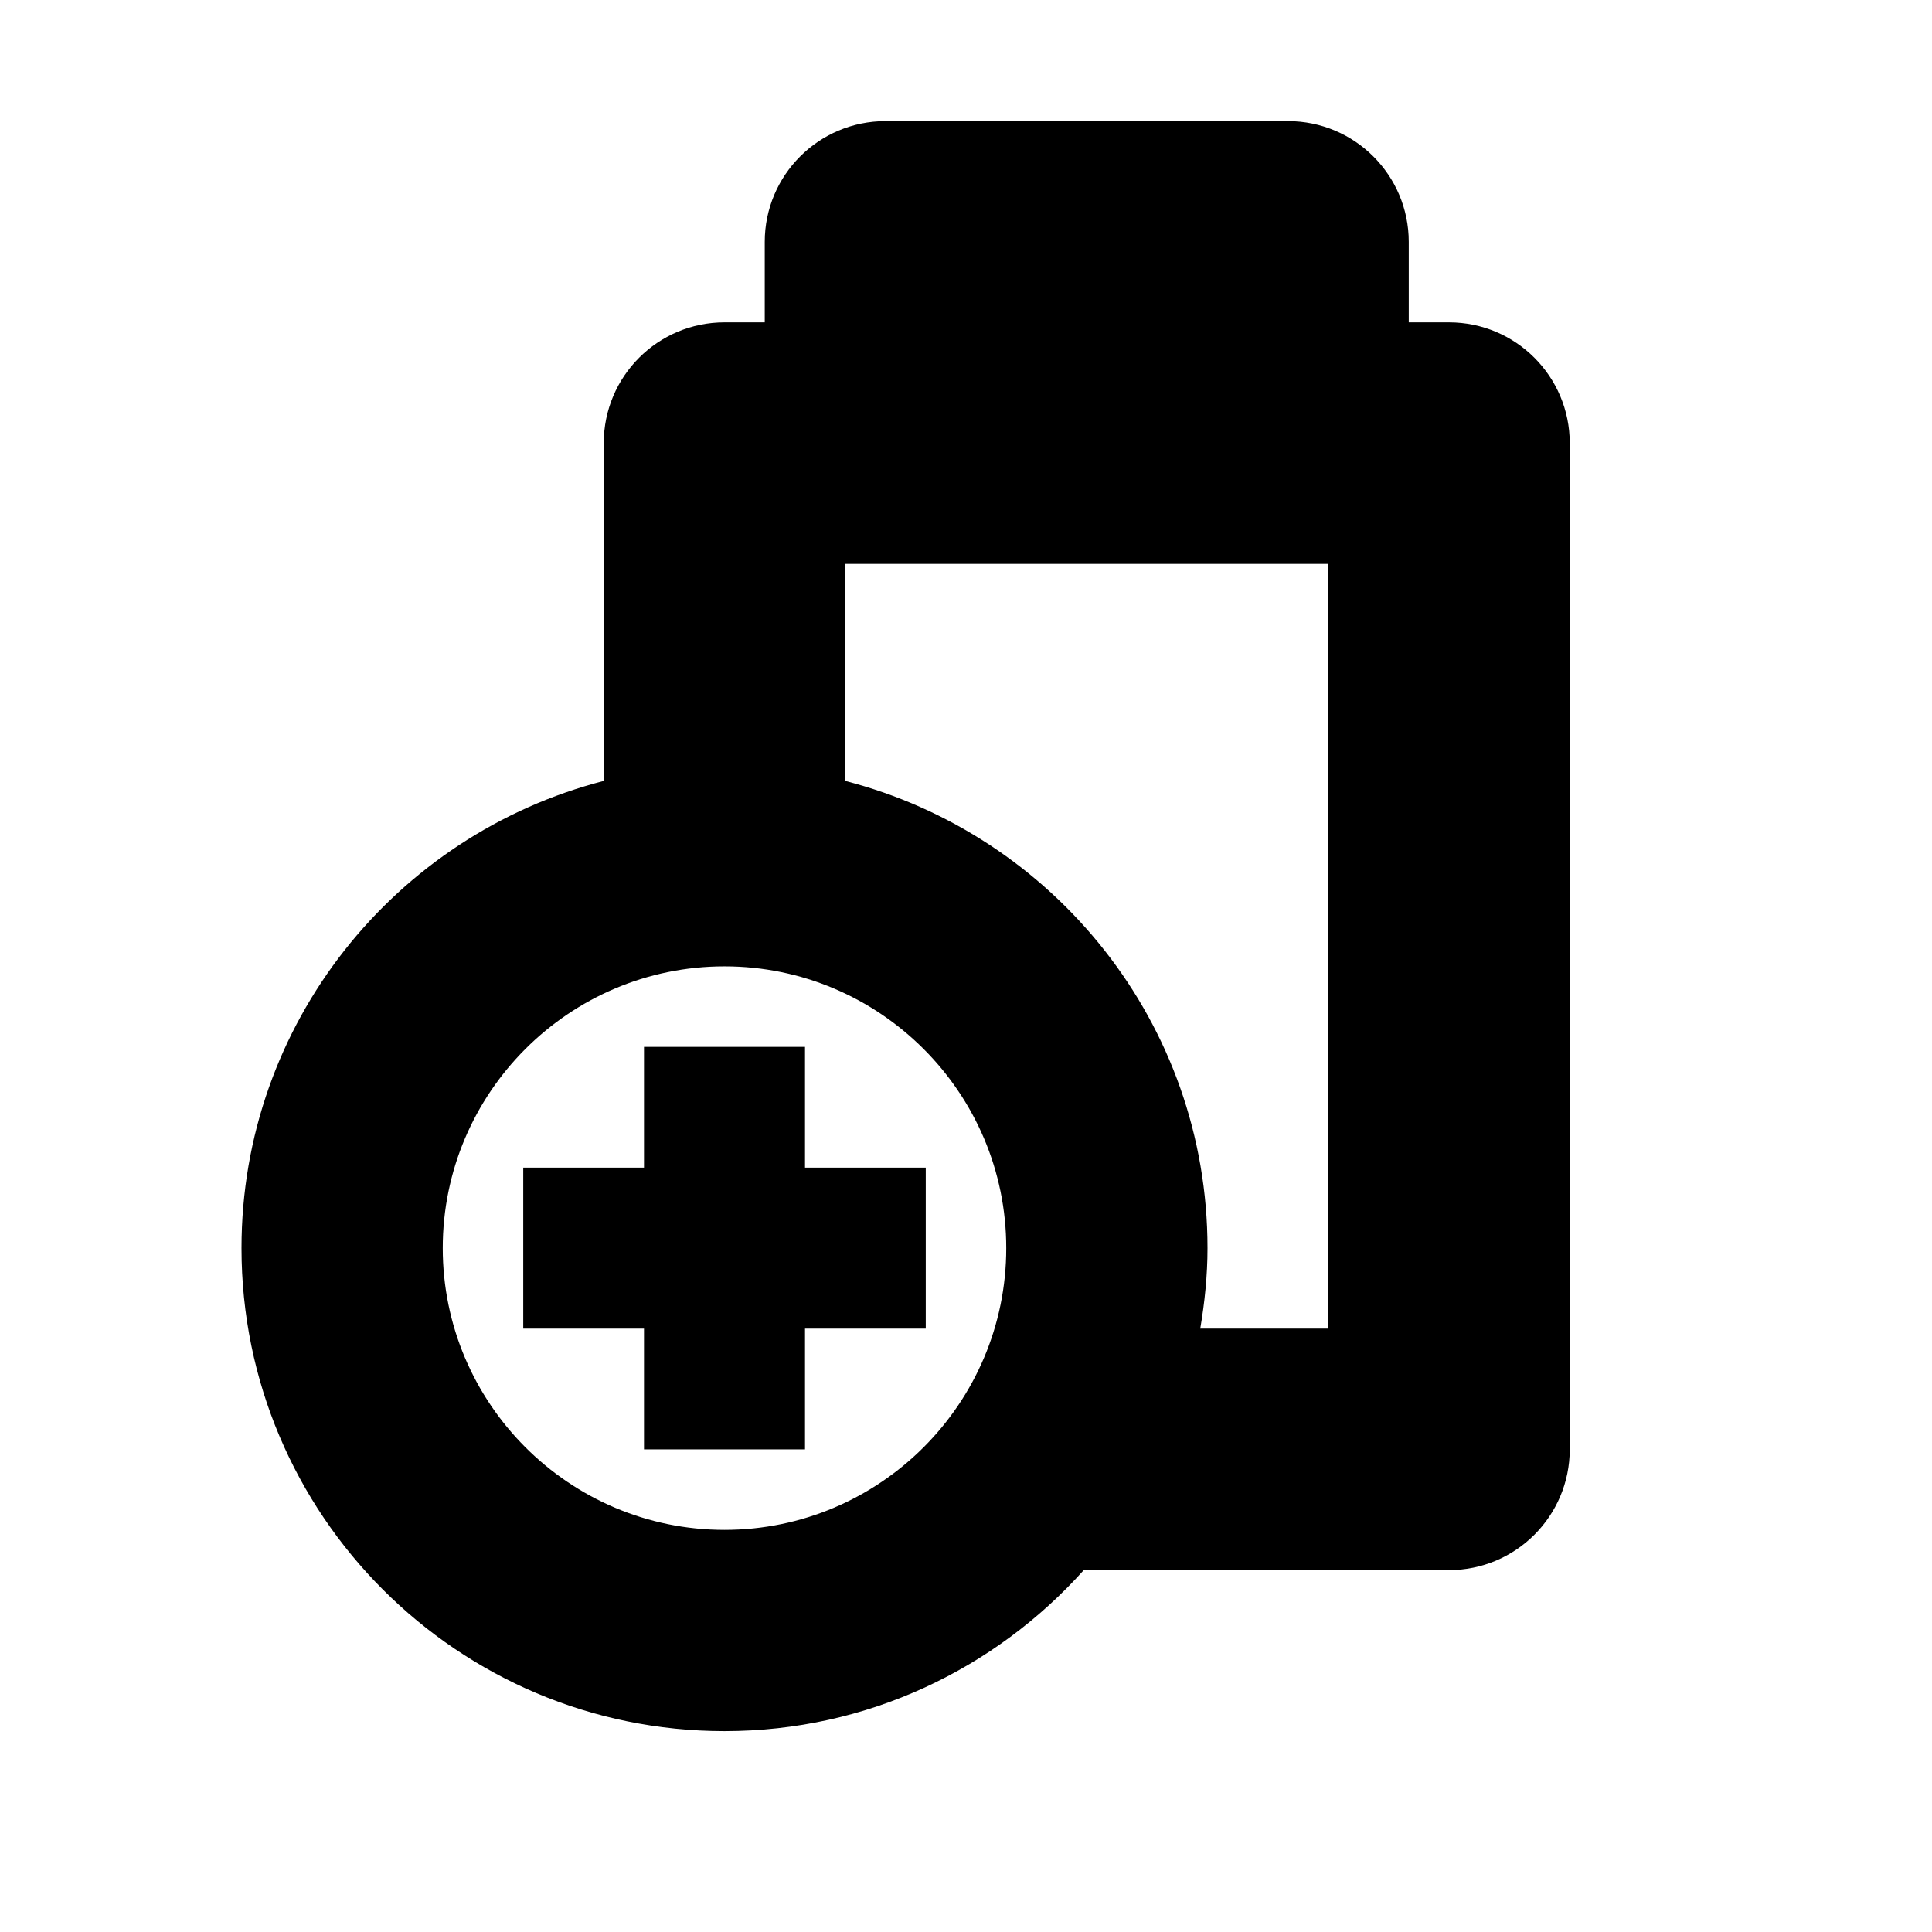
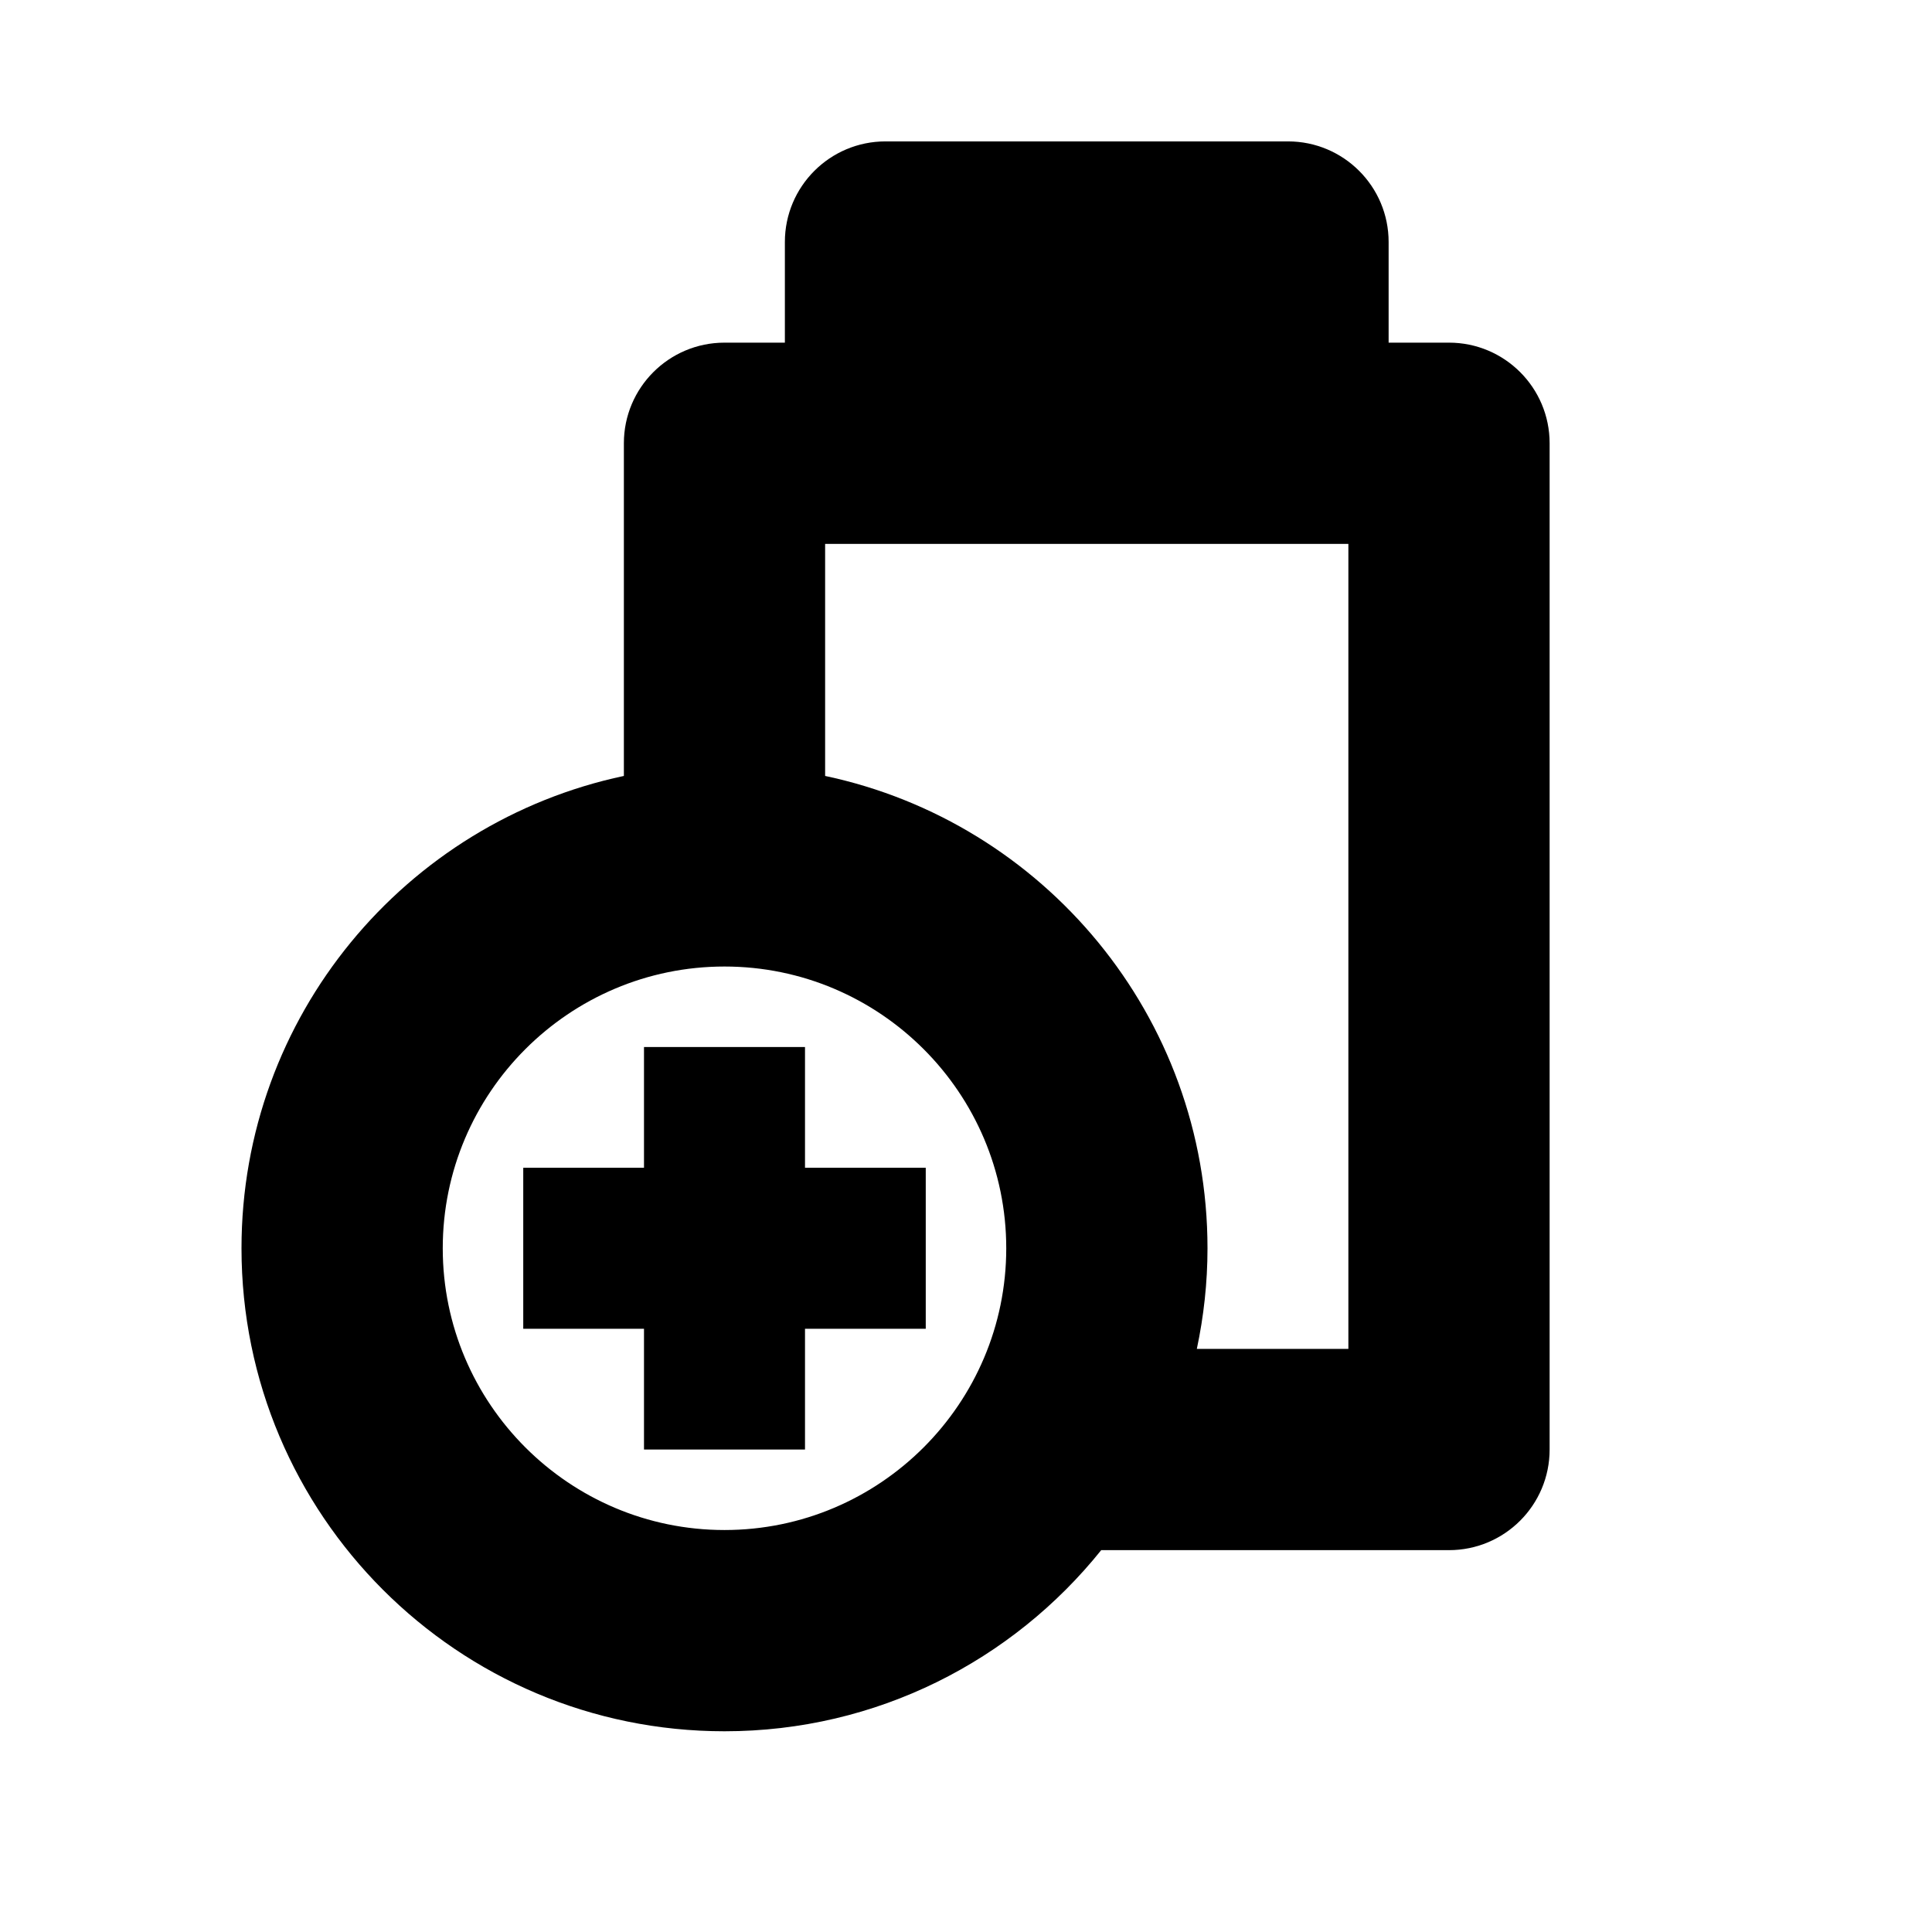
<svg xmlns="http://www.w3.org/2000/svg" viewBox="0 0 48 48" style="enable-background:new 0 0 48 48" xml:space="preserve">
  <style>.st3{display:none}.st5{display:inline}</style>
  <g id="Your_Icons">
-     <path d="M0 0h48v48H0V0z" style="fill:none" />
-     <path d="M36 8.009h-1v-2a3 3 0 0 0-3-3H22a3 3 0 0 0-3 3v2h-1a3 3 0 0 0-3 3v8.393c-5.173 1.334-9 6.017-9 11.607 0 6.627 5.373 12 12 12 3.55 0 6.729-1.55 8.926-4H36a3 3 0 0 0 3-3v-25a3 3 0 0 0-3-3zm-18 30c-3.86 0-7-3.14-7-7s3.14-7 7-7 7 3.14 7 7-3.14 7-7 7zm15-5h-3.18c.11-.652.18-1.317.18-2 0-5.59-3.827-10.273-9-11.607v-5.393h12v19z" />
-     <path d="M23 29.009h-3v-3h-4v3h-3v4h3v3h4v-3h3z" />
+     <path style="fill:none" d="M0 .004h48v48H0z" />
+     <path d="M36 8.513h-1.5v-2.5a2.5 2.5 0 0 0-2.5-2.5H22a2.5 2.5 0 0 0-2.5 2.5v2.5H18a2.5 2.5 0 0 0-2.5 2.5v8.265C10.074 20.429 6 25.243 6 31.013c0 6.627 5.373 12 12 12 3.788 0 7.16-1.759 9.359-4.5H36a2.5 2.5 0 0 0 2.5-2.5v-25a2.5 2.5 0 0 0-2.5-2.5zm-18 29.5c-3.86 0-7-3.14-7-7s3.14-7 7-7 7 3.14 7 7-3.14 7-7 7zm15.5-4.5h-3.765c.171-.807.265-1.642.265-2.5 0-5.77-4.073-10.585-9.5-11.735v-5.765h13v20z" />
+     <path d="M23 29.013h-3v-3h-4v3h-3v4h3v3h4v-3h3z" />
  </g>
</svg>
